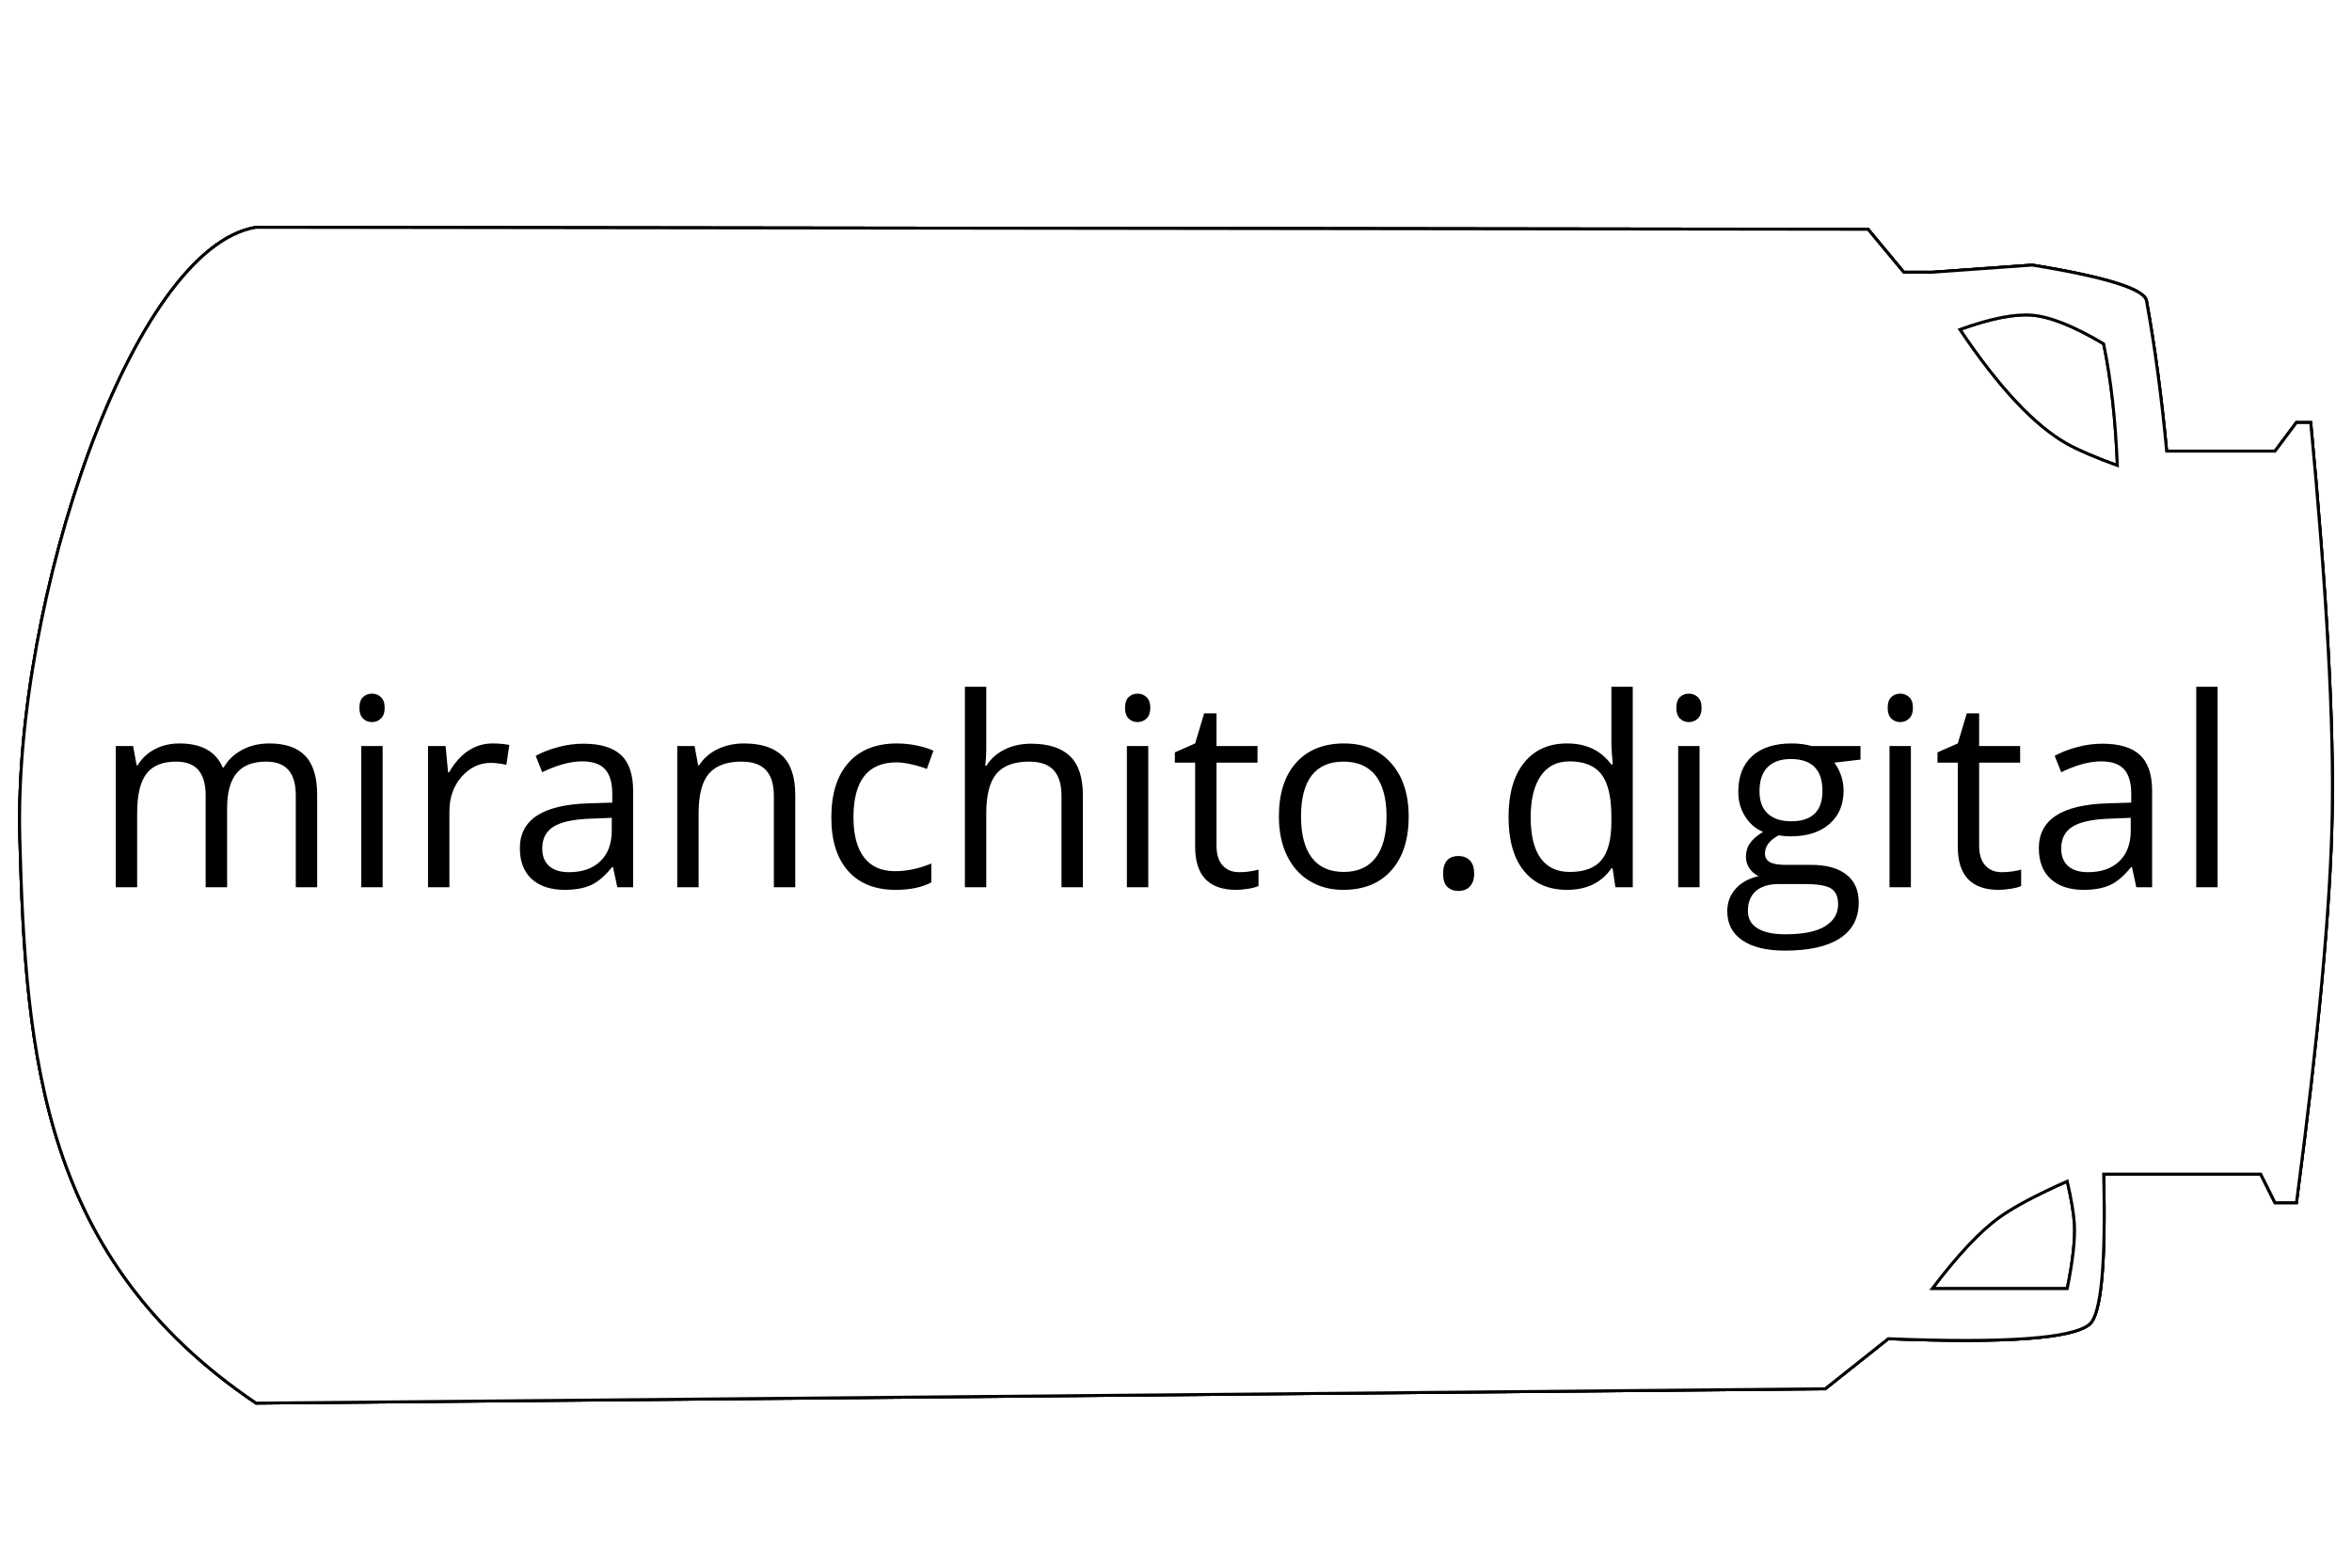
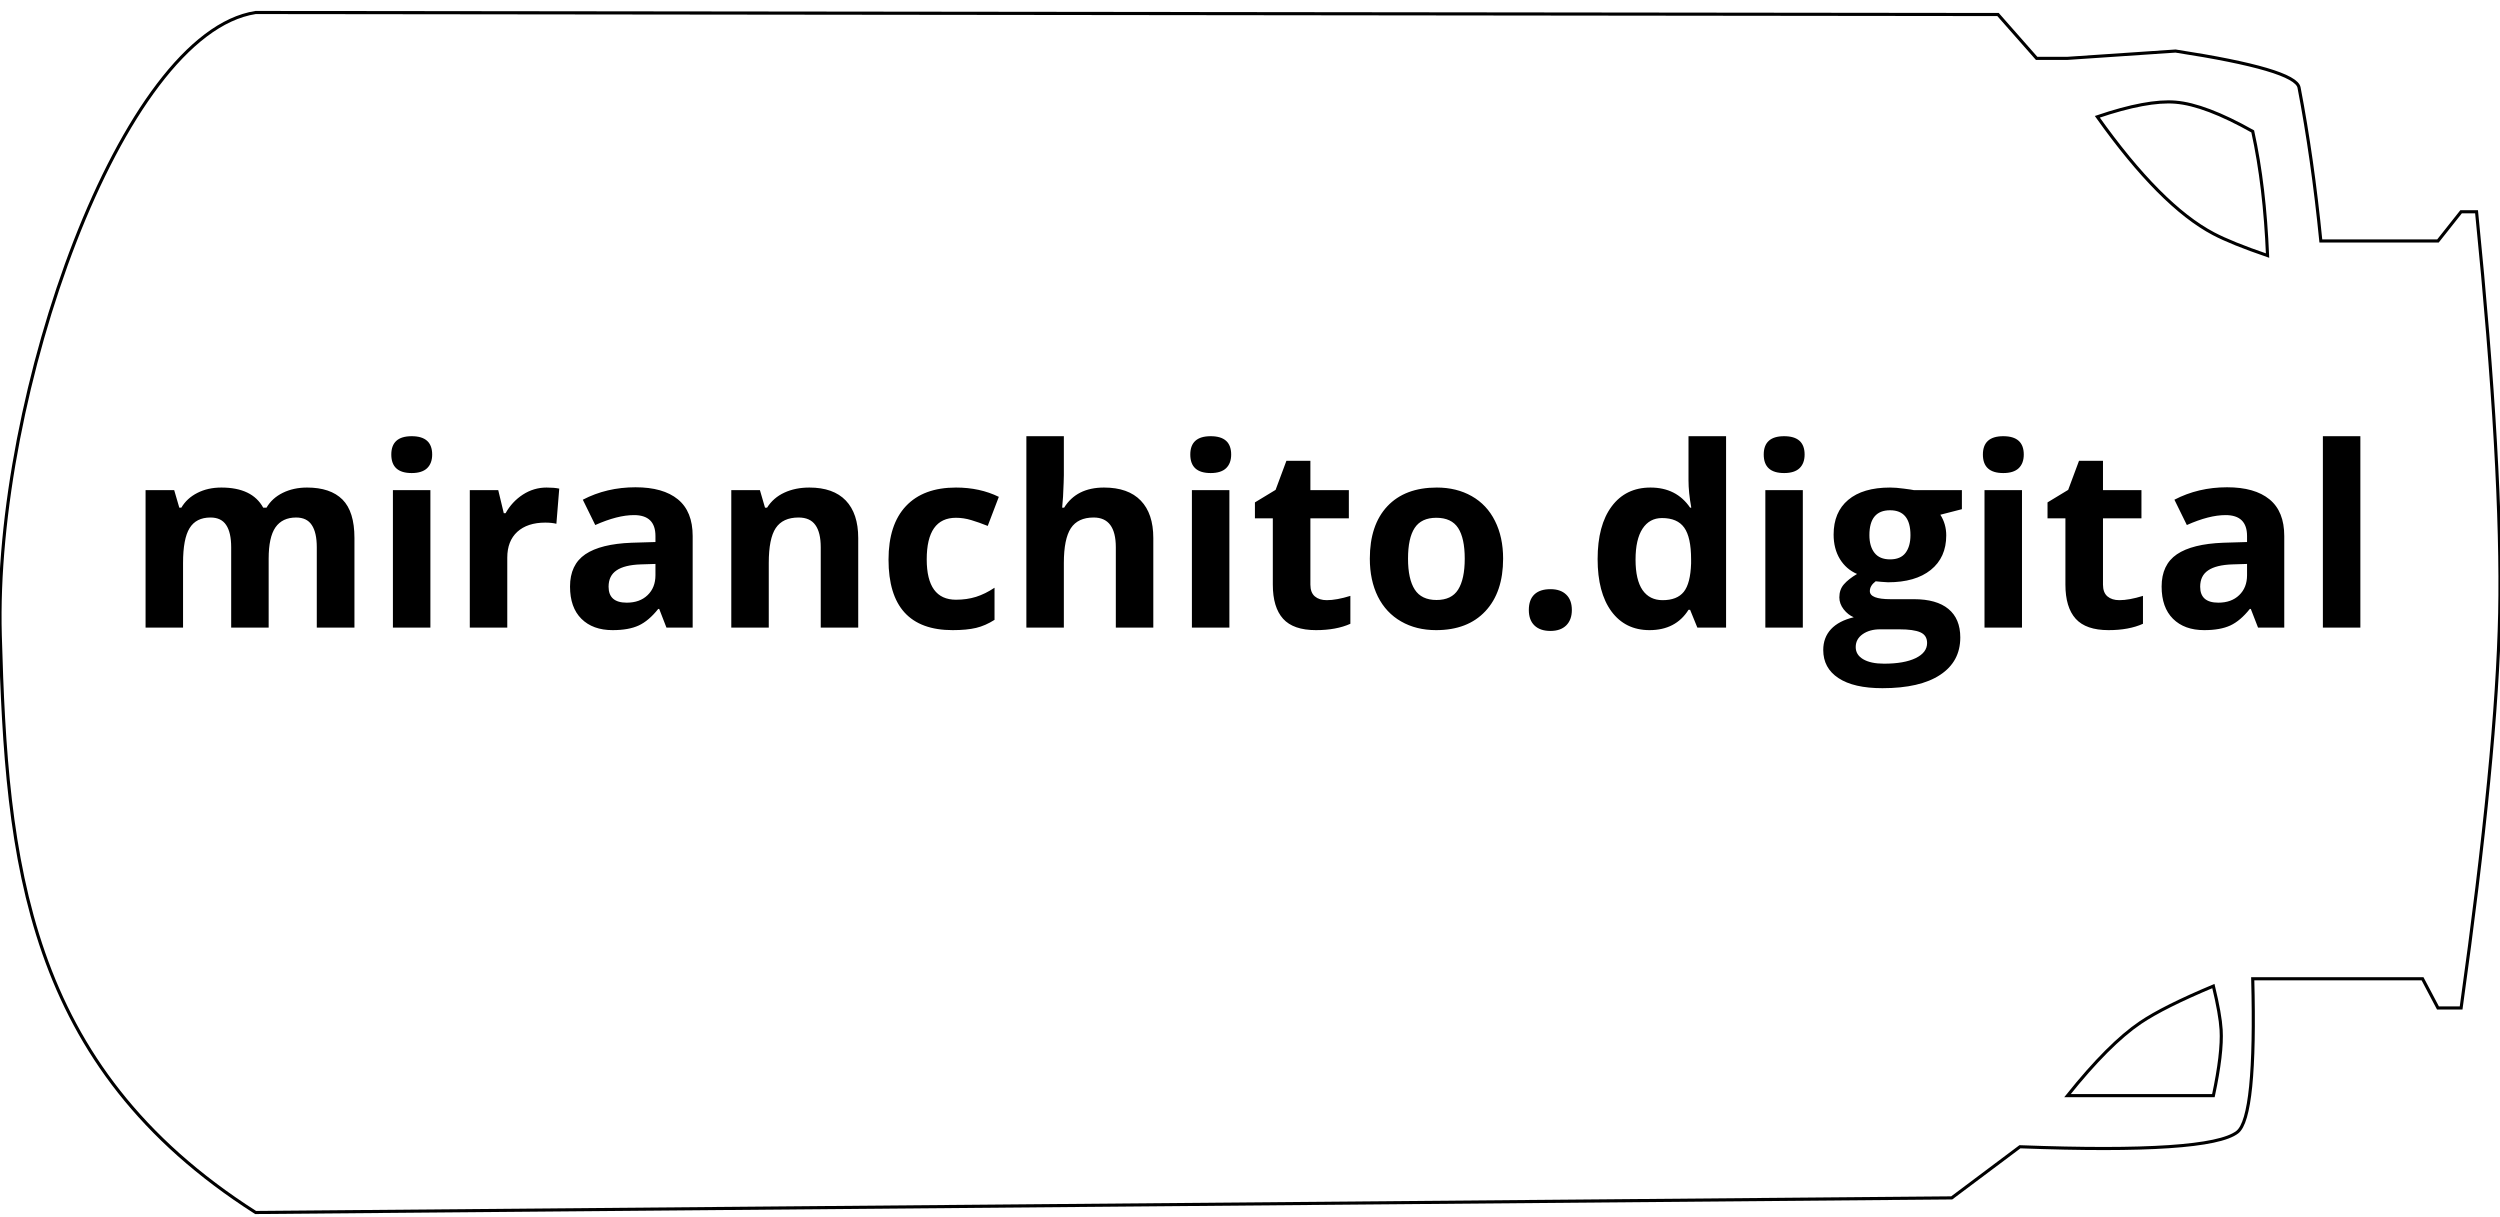
- <svg xmlns="http://www.w3.org/2000/svg" style="isolation:isolate" viewBox="0 0 600 400" width="600pt" height="400pt">
+ <svg xmlns="http://www.w3.org/2000/svg" style="isolation:isolate" viewBox="0 0 600 292" width="600pt" height="292pt">
  <defs>
-     <clipPath id="_clipPath_opQlxFbsNtO565zgufeuSb1aDAkwFe75">
-       <rect width="600" height="400" />
+     <clipPath id="_clipPath_TE3vmf7AA2ylGNC9Bj2l3ty7ICP4UjmV">
+       <rect width="600" height="292" />
    </clipPath>
  </defs>
-   <g clip-path="url(#_clipPath_opQlxFbsNtO565zgufeuSb1aDAkwFe75)">
+   <g clip-path="url(#_clipPath_TE3vmf7AA2ylGNC9Bj2l3ty7ICP4UjmV)">
    <g>
-       <path d=" M 580.36 115.119 L 552.718 115.119 Q 550.757 94.308 547.573 76.768 Q 546.755 72.258 518.43 67.637 L 492.929 69.463 L 485.643 69.463 L 476.536 58.506 L 65.326 58 C 33.612 63.221 3.467 153.495 5.06 213.735 C 6.547 269.948 10.848 321.219 65.326 358.007 L 465.607 354.354 L 481.705 341.571 Q 526.389 343.353 533.001 337.918 Q 537.496 334.225 536.644 299.568 L 576.717 299.568 L 580.36 306.872 L 585.824 306.872 Q 594.256 243.053 594.931 208.217 Q 595.617 172.861 589.467 107.814 L 585.824 107.814 L 580.36 115.119 Z " fill="none" vector-effect="non-scaling-stroke" stroke-width="1" stroke="rgb(0,0,0)" stroke-linejoin="miter" stroke-linecap="square" stroke-miterlimit="3" />
-       <clipPath id="_clipPath_i6j6nokN506BKTlaGH7z3DipRnuAWs0r">
-         <path d=" M 580.36 115.119 L 552.718 115.119 Q 550.757 94.308 547.573 76.768 Q 546.755 72.258 518.43 67.637 L 492.929 69.463 L 485.643 69.463 L 476.536 58.506 L 65.326 58 C 33.612 63.221 3.467 153.495 5.06 213.735 C 6.547 269.948 10.848 321.219 65.326 358.007 L 465.607 354.354 L 481.705 341.571 Q 526.389 343.353 533.001 337.918 Q 537.496 334.225 536.644 299.568 L 576.717 299.568 L 580.36 306.872 L 585.824 306.872 Q 594.256 243.053 594.931 208.217 Q 595.617 172.861 589.467 107.814 L 585.824 107.814 L 580.36 115.119 Z " fill="none" vector-effect="non-scaling-stroke" stroke-width="1" stroke="rgb(0,0,0)" stroke-linejoin="miter" stroke-linecap="square" stroke-miterlimit="3" />
-       </clipPath>
-       <g clip-path="url(#_clipPath_i6j6nokN506BKTlaGH7z3DipRnuAWs0r)">
-         <path d=" M 527.361 113.293 Q 514.884 106.311 499.967 84.073 Q 511.754 79.839 518.43 80.421 Q 525.399 81.027 536.644 87.725 C 538.565 96.943 539.695 107.328 540.144 118.771 Q 531.633 115.683 527.361 113.293 Z " fill="none" vector-effect="non-scaling-stroke" stroke-width="1" stroke="rgb(0,0,0)" stroke-linejoin="miter" stroke-linecap="square" stroke-miterlimit="3" />
-         <path d=" M 529.187 312.351 Q 528.974 308.462 527.361 301.394 Q 515.608 306.612 510.145 310.525 Q 502.685 315.868 492.929 328.787 L 527.361 328.787 Q 529.506 318.164 529.187 312.351 Z " fill="none" vector-effect="non-scaling-stroke" stroke-width="1" stroke="rgb(0,0,0)" stroke-linejoin="miter" stroke-linecap="square" stroke-miterlimit="3" />
-       </g>
-       <path d=" M 580.36 115.119 L 552.718 115.119 Q 550.757 94.308 547.573 76.768 Q 546.755 72.258 518.43 67.637 L 492.929 69.463 L 485.643 69.463 L 476.536 58.506 L 65.326 58 C 33.612 63.221 3.467 153.495 5.06 213.735 C 6.547 269.948 10.848 321.219 65.326 358.007 L 465.607 354.354 L 481.705 341.571 Q 526.389 343.353 533.001 337.918 Q 537.496 334.225 536.644 299.568 L 576.717 299.568 L 580.36 306.872 L 585.824 306.872 Q 594.256 243.053 594.931 208.217 Q 595.617 172.861 589.467 107.814 L 585.824 107.814 L 580.36 115.119 Z " fill="transparent" vector-effect="non-scaling-stroke" stroke-width="1" stroke="rgb(0,0,0)" stroke-linejoin="miter" stroke-linecap="square" stroke-miterlimit="3" />
-       <path d=" M 527.361 113.293 Q 514.884 106.311 499.967 84.073 Q 511.754 79.839 518.43 80.421 Q 525.399 81.027 536.644 87.725 C 538.565 96.943 539.695 107.328 540.144 118.771 Q 531.633 115.683 527.361 113.293 L 527.361 113.293 L 527.361 113.293 Z  M 580.36 115.119 L 552.718 115.119 Q 550.757 94.308 547.573 76.768 Q 546.755 72.258 518.43 67.637 L 492.929 69.463 L 485.643 69.463 L 476.536 58.506 L 65.326 58 C 33.612 63.221 3.467 153.495 5.06 213.735 C 6.547 269.948 10.848 321.219 65.326 358.007 L 465.607 354.354 L 481.705 341.571 Q 526.389 343.353 533.001 337.918 Q 537.496 334.225 536.644 299.568 L 556.68 299.568 L 576.717 299.568 L 580.36 306.872 L 585.824 306.872 Q 594.256 243.053 594.931 208.217 Q 595.617 172.861 589.467 107.814 L 585.824 107.814 L 580.36 115.119 L 580.36 115.119 L 580.36 115.119 Z  M 529.187 312.351 Q 528.974 308.462 527.361 301.394 Q 515.608 306.612 510.145 310.525 Q 502.685 315.868 492.929 328.787 L 527.361 328.787 Q 529.506 318.164 529.187 312.351 Z " fill-rule="evenodd" fill="rgb(255,255,255)" vector-effect="non-scaling-stroke" stroke-width="1" stroke="rgb(0,0,0)" stroke-linejoin="miter" stroke-linecap="square" stroke-miterlimit="3" />
-       <g clip-path="url(#_clipPath_iY41xcSa3Pl8gERr4aRNGMVlU9NT6ugZ)">
-         <text transform="matrix(1.374,0,0,1.374,23.739,226.384)" style="font-family:'Open Sans';font-weight:400;font-size:49px;font-style:normal;fill:#000000;stroke:none;">miranchito.digital</text>
+       <path d=" M 531.214 56.08 Q 518.527 49.377 503.357 28.03 Q 515.343 23.965 522.132 24.523 Q 529.22 25.106 540.655 31.536 C 542.608 40.385 543.757 50.354 544.215 61.339 Q 535.559 58.375 531.214 56.08 L 531.214 56.08 L 531.214 56.08 Z  M 585.111 57.833 L 557.001 57.833 Q 555.007 37.855 551.769 21.017 Q 550.937 16.688 522.132 12.251 L 496.199 14.004 L 488.79 14.004 L 479.528 3.486 L 61.348 3 C 29.097 8.012 -1.559 94.674 0.062 152.502 C 1.573 206.465 5.947 255.685 61.348 291 L 468.414 287.494 L 484.785 275.222 Q 530.226 276.932 536.951 271.715 Q 541.521 268.17 540.655 234.9 L 561.031 234.9 L 581.407 234.9 L 585.111 241.912 L 590.668 241.912 Q 599.243 180.647 599.93 147.205 Q 600.627 113.264 594.373 50.82 L 590.668 50.82 L 585.111 57.833 L 585.111 57.833 L 585.111 57.833 Z  M 533.072 247.172 Q 532.855 243.438 531.214 236.653 Q 519.262 241.662 513.707 245.418 Q 506.12 250.548 496.199 262.95 L 531.214 262.95 Q 533.396 252.752 533.072 247.172 Z " fill-rule="evenodd" fill="rgb(255,255,255)" vector-effect="non-scaling-stroke" stroke-width="1" stroke="rgb(0,0,0)" stroke-linejoin="miter" stroke-linecap="square" stroke-miterlimit="3" />
+       <g clip-path="url(#_clipPath_BAOgTtqXniRuHOHfpng26oLssptzBhzs)">
+         <text transform="matrix(1.374,0,0,1.374,30.214,150.631)" style="font-family:'Open Sans';font-weight:700;font-size:44px;font-style:normal;fill:#000000;stroke:none;">miranchito.digital</text>
      </g>
      <defs>
-         <clipPath id="_clipPath_iY41xcSa3Pl8gERr4aRNGMVlU9NT6ugZ">
-           <rect x="0" y="0" width="402" height="66.729" transform="matrix(1.374,0,0,1.374,23.739,154.401)" />
+         <clipPath id="_clipPath_BAOgTtqXniRuHOHfpng26oLssptzBhzs">
+           <rect x="0" y="0" width="403.729" height="66.948" transform="matrix(1.374,0,0,1.374,30.214,85.992)" />
        </clipPath>
      </defs>
    </g>
  </g>
</svg>
